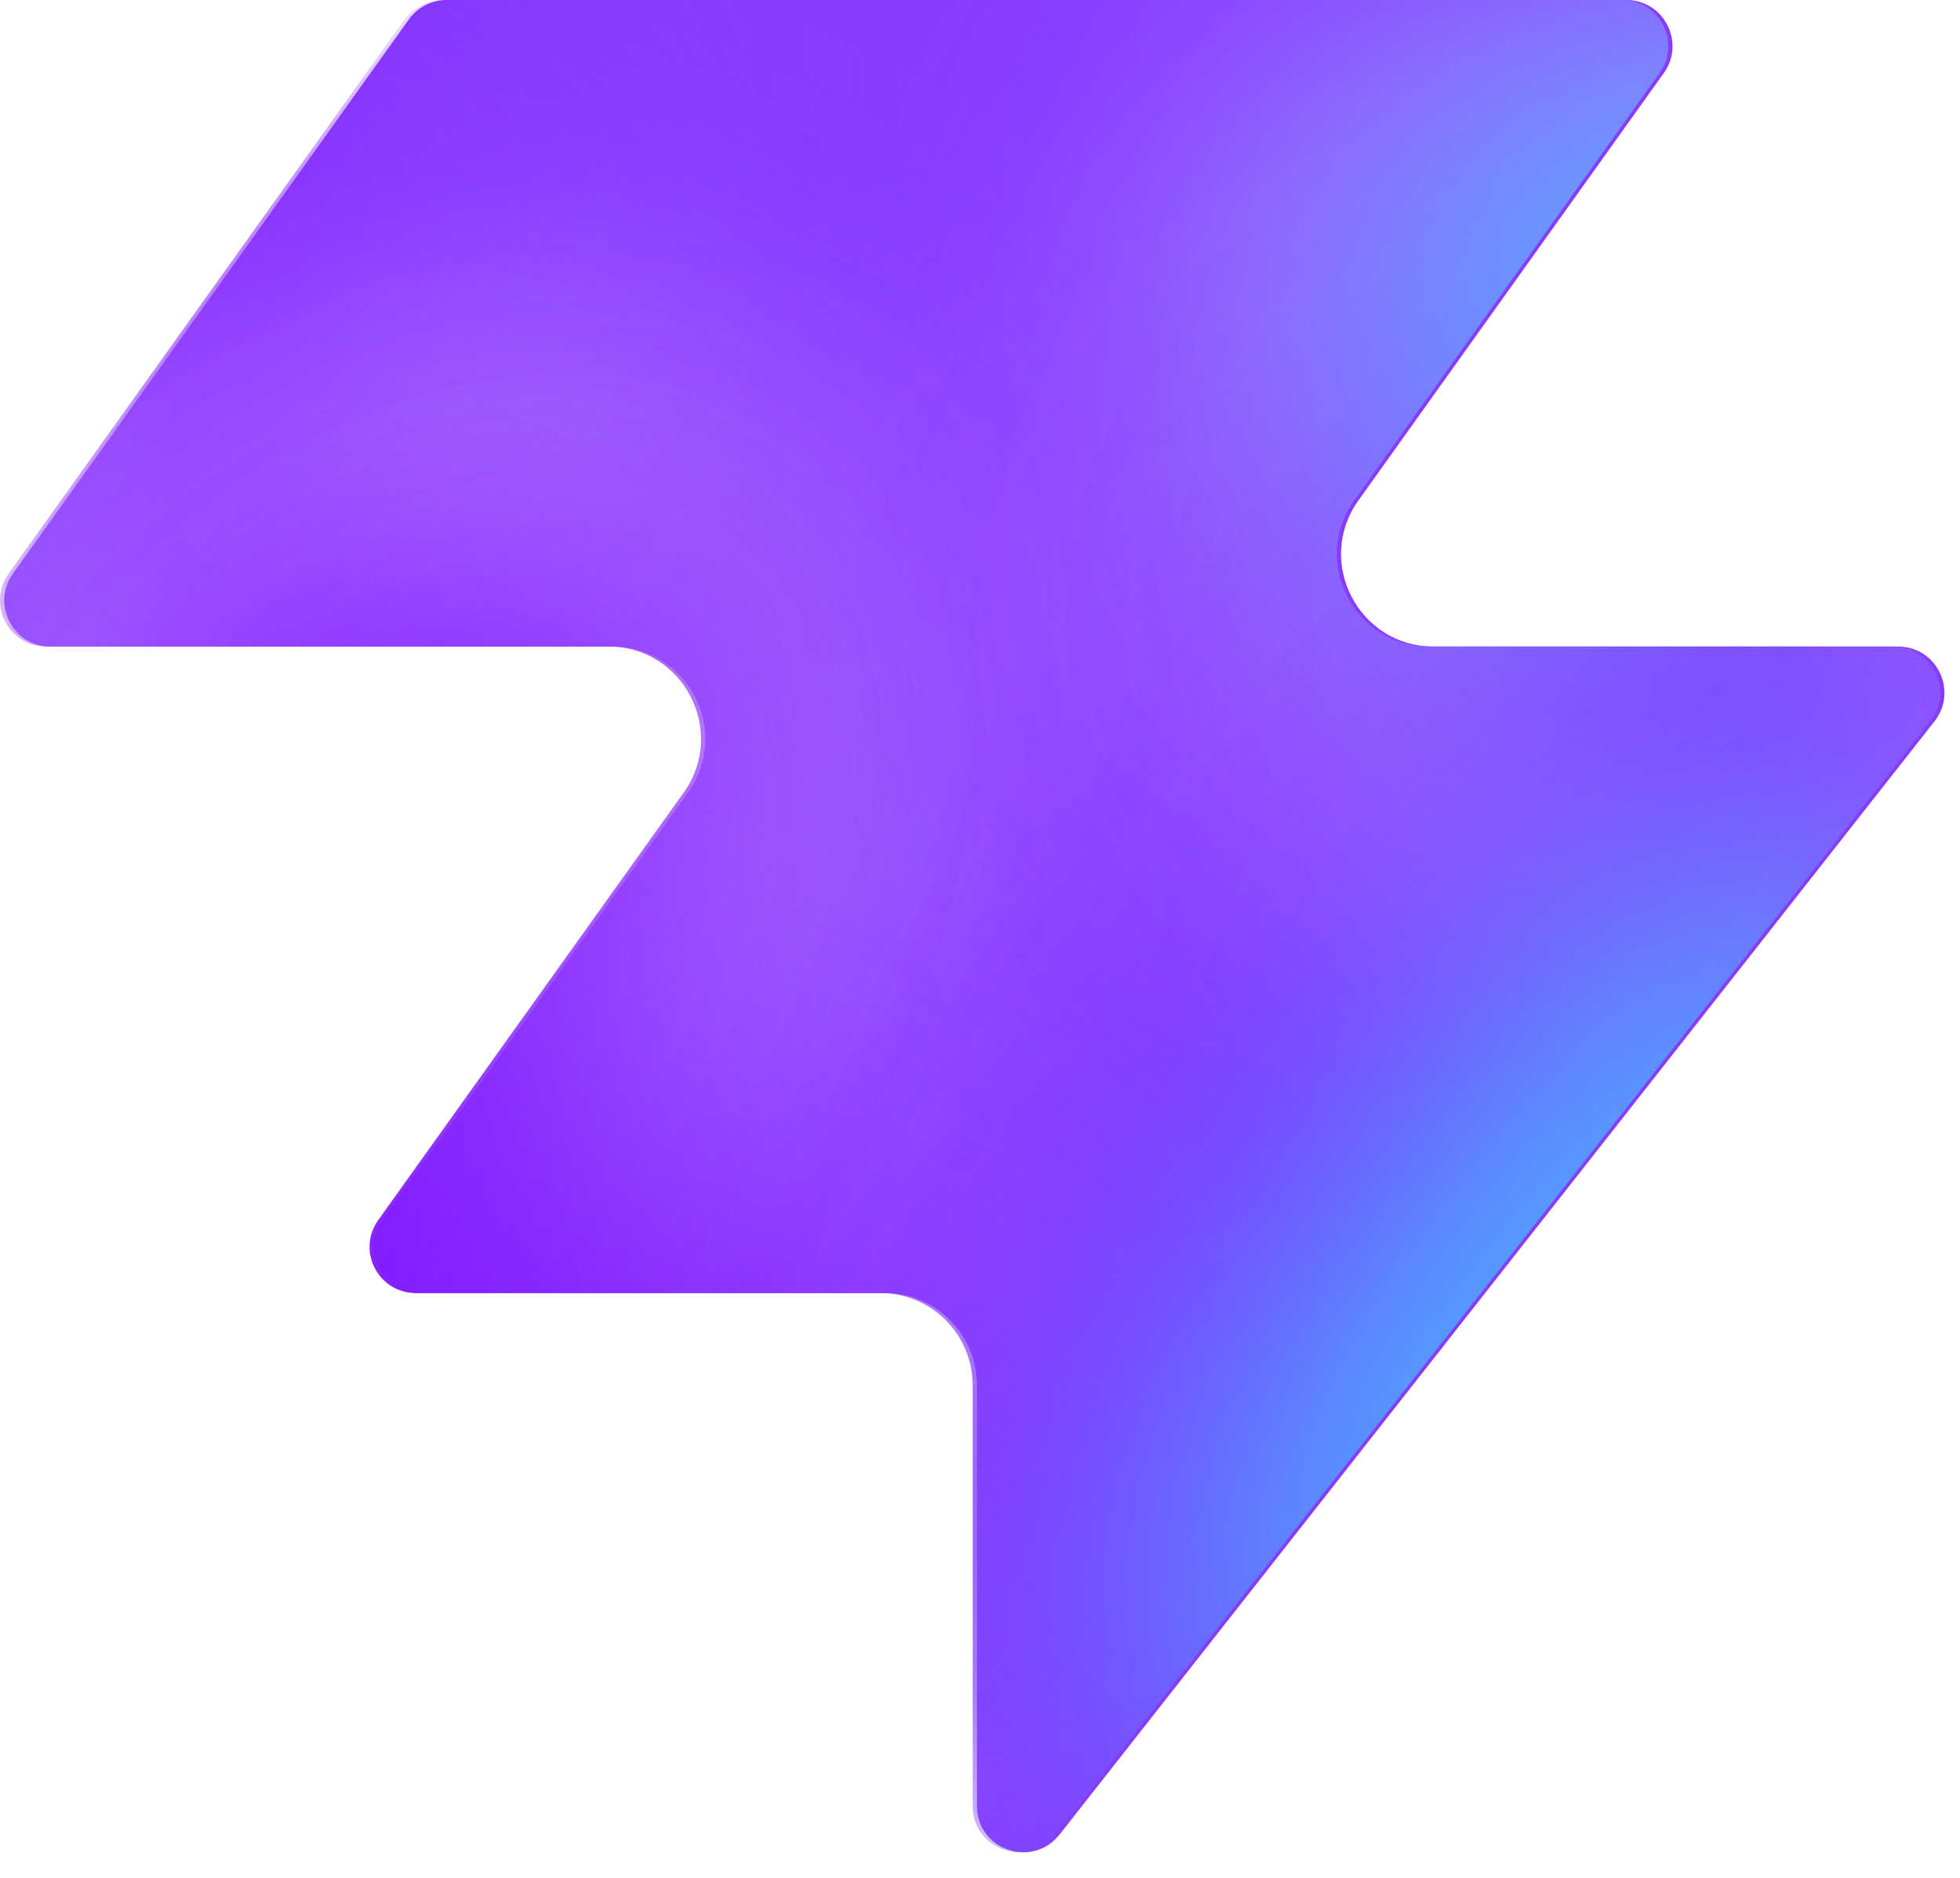
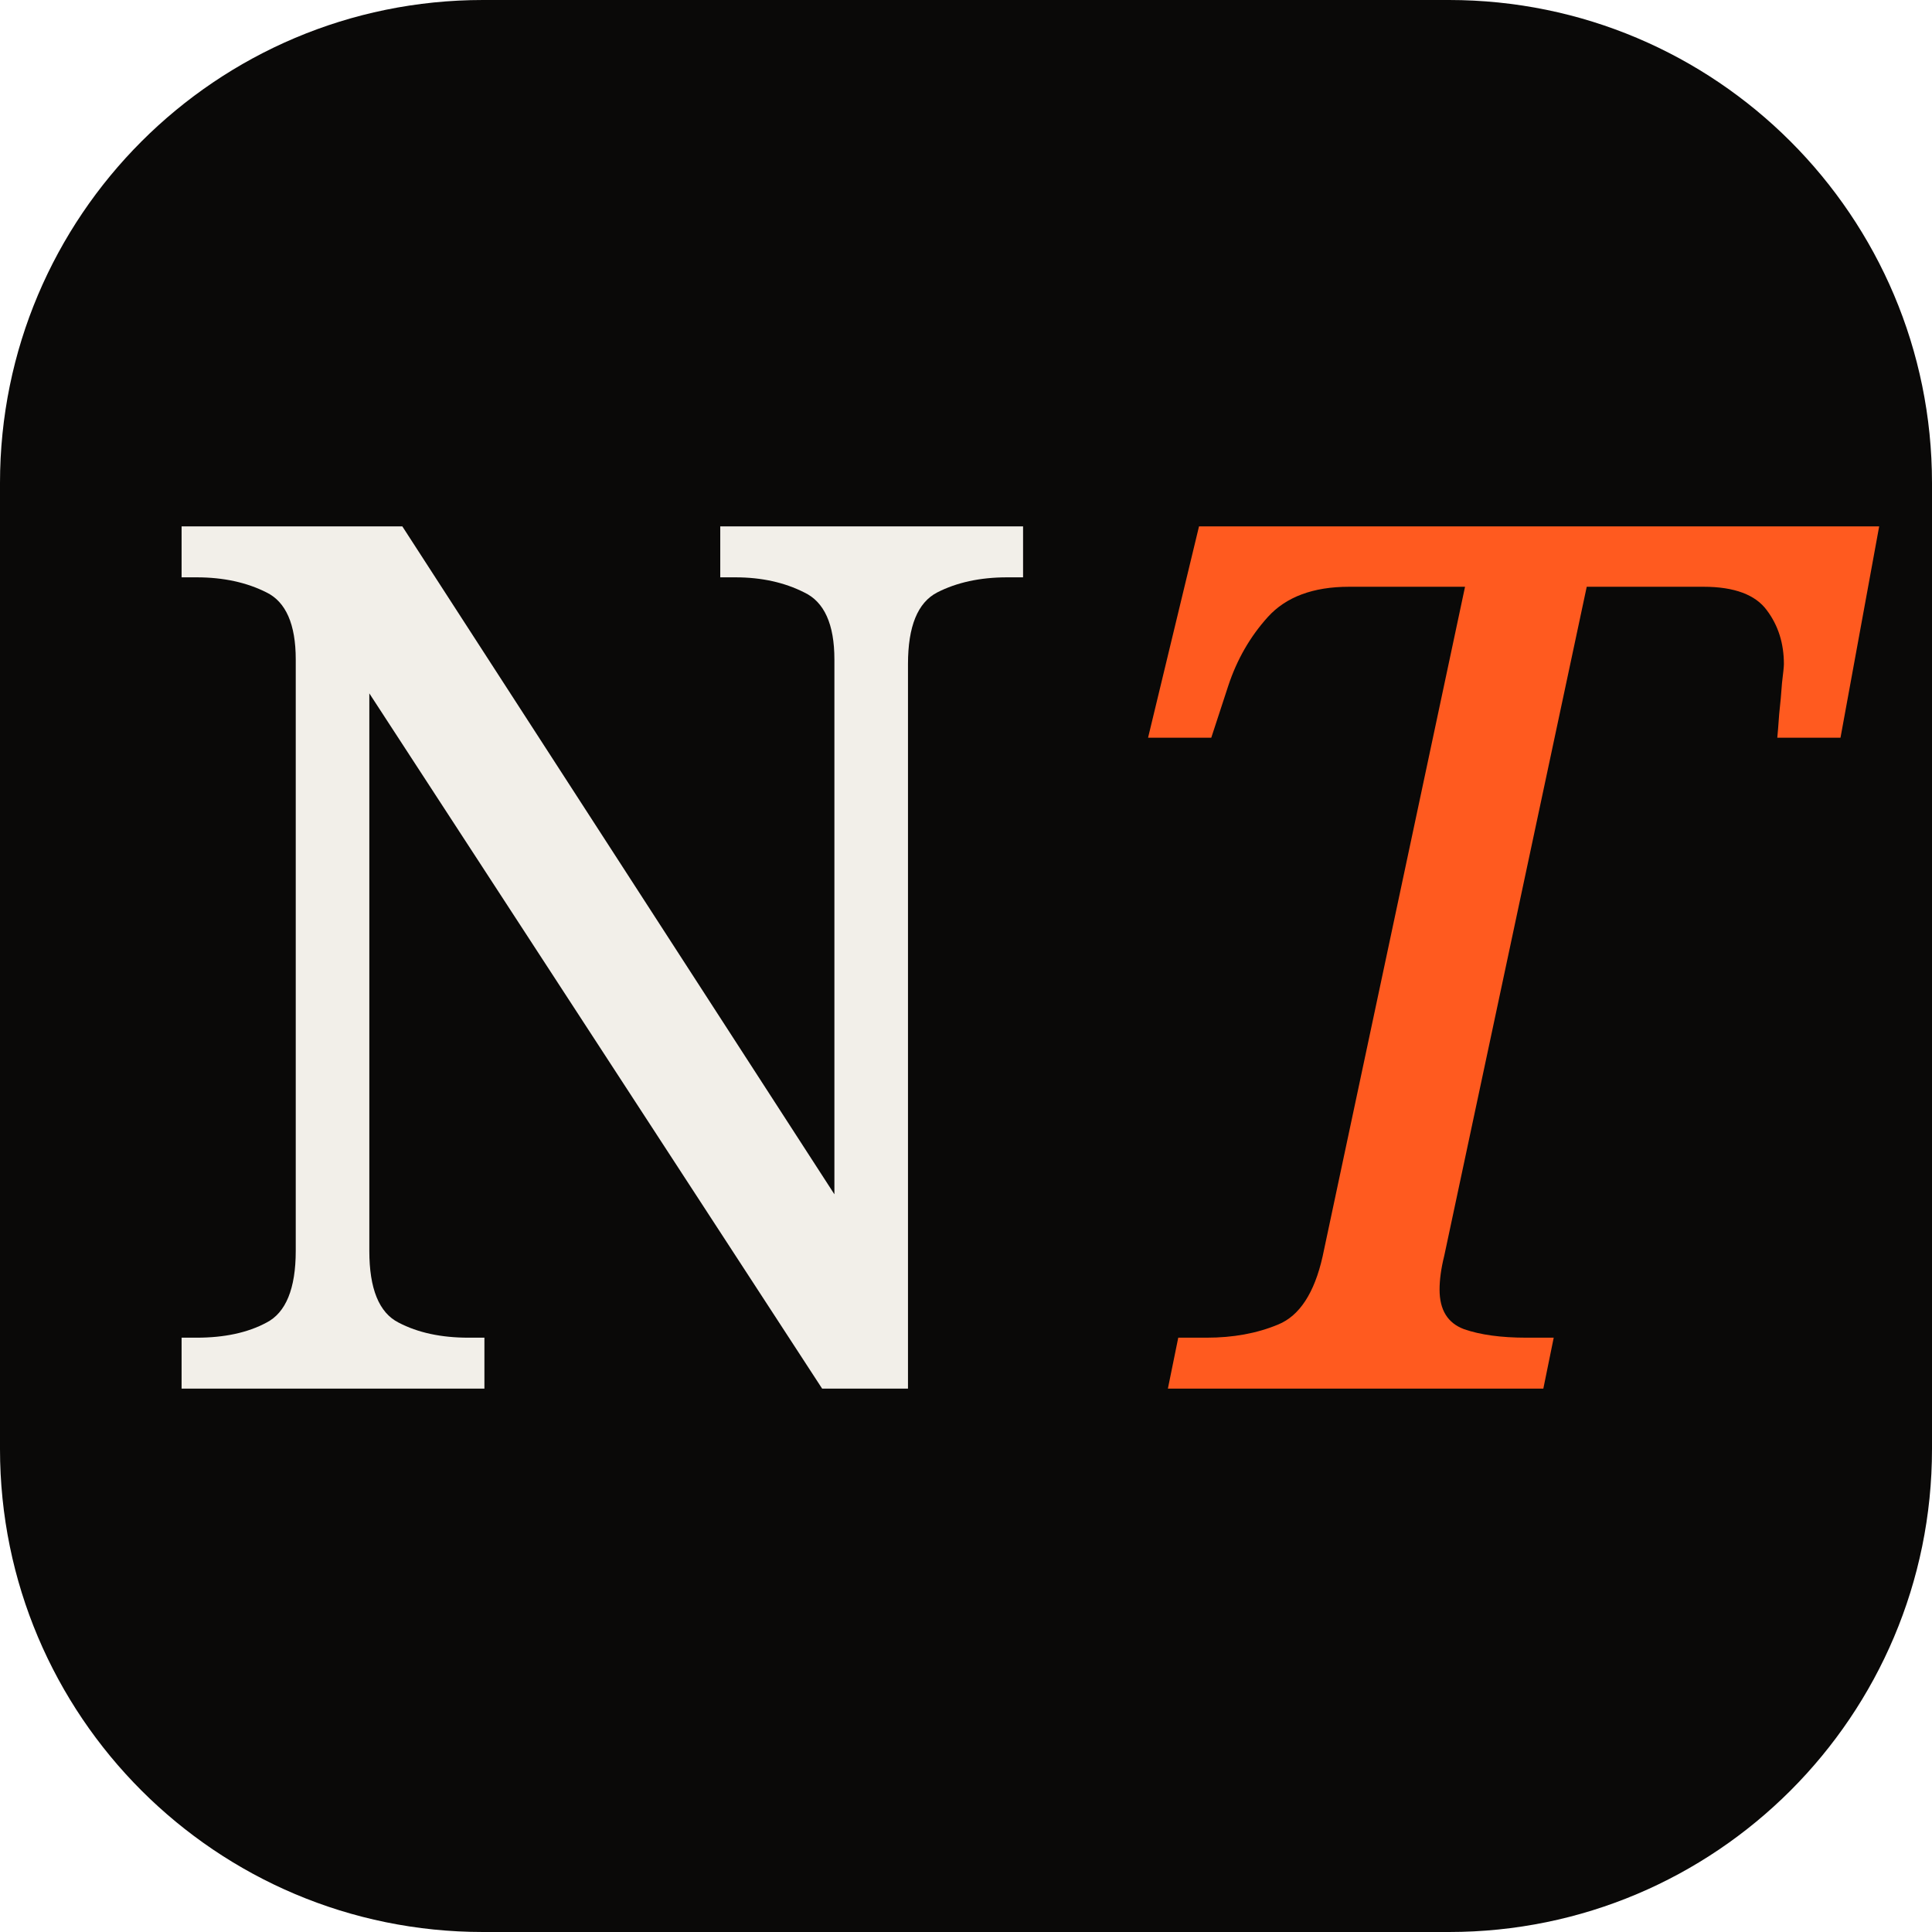
- <svg xmlns="http://www.w3.org/2000/svg" width="48" height="46" fill="none" viewBox="0 0 48 46">
-   <path fill="#863bff" d="M25.946 44.938c-.664.845-2.021.375-2.021-.698V33.937a2.26 2.26 0 0 0-2.262-2.262H10.287c-.92 0-1.456-1.04-.92-1.788l7.48-10.471c1.07-1.497 0-3.578-1.842-3.578H1.237c-.92 0-1.456-1.04-.92-1.788L10.013.474c.214-.297.556-.474.92-.474h28.894c.92 0 1.456 1.04.92 1.788l-7.48 10.471c-1.07 1.498 0 3.579 1.842 3.579h11.377c.943 0 1.473 1.088.89 1.83L25.947 44.94z" style="fill:#863bff;fill:color(display-p3 .525 .23 1);fill-opacity:1" />
-   <mask id="a" width="48" height="46" x="0" y="0" maskUnits="userSpaceOnUse" style="mask-type:alpha">
-     <path fill="#000" d="M25.842 44.938c-.664.844-2.021.375-2.021-.698V33.937a2.26 2.26 0 0 0-2.262-2.262H10.183c-.92 0-1.456-1.04-.92-1.788l7.48-10.471c1.07-1.498 0-3.579-1.842-3.579H1.133c-.92 0-1.456-1.04-.92-1.787L9.91.473c.214-.297.556-.474.92-.474h28.894c.92 0 1.456 1.04.92 1.788l-7.48 10.471c-1.07 1.498 0 3.578 1.842 3.578h11.377c.943 0 1.473 1.088.89 1.832L25.843 44.94z" style="fill:#000;fill-opacity:1" />
-   </mask>
-   <g mask="url(#a)">
-     <g filter="url(#b)">
-       <ellipse cx="5.508" cy="14.704" fill="#ede6ff" rx="5.508" ry="14.704" style="fill:#ede6ff;fill:color(display-p3 .927 .903 1);fill-opacity:1" transform="matrix(.00324 1 1 -.00324 -4.47 31.516)" />
-     </g>
-     <g filter="url(#c)">
-       <ellipse cx="10.399" cy="29.851" fill="#ede6ff" rx="10.399" ry="29.851" style="fill:#ede6ff;fill:color(display-p3 .927 .903 1);fill-opacity:1" transform="matrix(.00324 1 1 -.00324 -39.328 7.883)" />
-     </g>
-     <g filter="url(#d)">
-       <ellipse cx="5.508" cy="30.487" fill="#7e14ff" rx="5.508" ry="30.487" style="fill:#7e14ff;fill:color(display-p3 .492 .077 1);fill-opacity:1" transform="rotate(89.814 -25.913 -14.639)scale(1 -1)" />
-     </g>
-     <g filter="url(#e)">
-       <ellipse cx="5.508" cy="30.599" fill="#7e14ff" rx="5.508" ry="30.599" style="fill:#7e14ff;fill:color(display-p3 .492 .077 1);fill-opacity:1" transform="rotate(89.814 -32.644 -3.334)scale(1 -1)" />
-     </g>
-     <g filter="url(#f)">
-       <ellipse cx="5.508" cy="30.599" fill="#7e14ff" rx="5.508" ry="30.599" style="fill:#7e14ff;fill:color(display-p3 .492 .077 1);fill-opacity:1" transform="matrix(.00324 1 1 -.00324 -34.34 30.47)" />
-     </g>
-     <g filter="url(#g)">
-       <ellipse cx="14.072" cy="22.078" fill="#ede6ff" rx="14.072" ry="22.078" style="fill:#ede6ff;fill:color(display-p3 .927 .903 1);fill-opacity:1" transform="rotate(93.35 24.506 48.493)scale(-1 1)" />
-     </g>
-     <g filter="url(#h)">
-       <ellipse cx="3.47" cy="21.501" fill="#7e14ff" rx="3.47" ry="21.501" style="fill:#7e14ff;fill:color(display-p3 .492 .077 1);fill-opacity:1" transform="rotate(89.009 28.708 47.59)scale(-1 1)" />
-     </g>
-     <g filter="url(#i)">
-       <ellipse cx="3.47" cy="21.501" fill="#7e14ff" rx="3.47" ry="21.501" style="fill:#7e14ff;fill:color(display-p3 .492 .077 1);fill-opacity:1" transform="rotate(89.009 28.708 47.59)scale(-1 1)" />
-     </g>
-     <g filter="url(#j)">
-       <ellipse cx=".387" cy="8.972" fill="#7e14ff" rx="4.407" ry="29.108" style="fill:#7e14ff;fill:color(display-p3 .492 .077 1);fill-opacity:1" transform="rotate(39.51 .387 8.972)" />
-     </g>
-     <g filter="url(#k)">
-       <ellipse cx="47.523" cy="-6.092" fill="#7e14ff" rx="4.407" ry="29.108" style="fill:#7e14ff;fill:color(display-p3 .492 .077 1);fill-opacity:1" transform="rotate(37.892 47.523 -6.092)" />
-     </g>
-     <g filter="url(#l)">
-       <ellipse cx="41.412" cy="6.333" fill="#47bfff" rx="5.971" ry="9.665" style="fill:#47bfff;fill:color(display-p3 .28 .748 1);fill-opacity:1" transform="rotate(37.892 41.412 6.333)" />
-     </g>
-     <g filter="url(#m)">
-       <ellipse cx="-1.879" cy="38.332" fill="#7e14ff" rx="4.407" ry="29.108" style="fill:#7e14ff;fill:color(display-p3 .492 .077 1);fill-opacity:1" transform="rotate(37.892 -1.88 38.332)" />
-     </g>
-     <g filter="url(#n)">
-       <ellipse cx="-1.879" cy="38.332" fill="#7e14ff" rx="4.407" ry="29.108" style="fill:#7e14ff;fill:color(display-p3 .492 .077 1);fill-opacity:1" transform="rotate(37.892 -1.88 38.332)" />
-     </g>
-     <g filter="url(#o)">
-       <ellipse cx="35.651" cy="29.907" fill="#7e14ff" rx="4.407" ry="29.108" style="fill:#7e14ff;fill:color(display-p3 .492 .077 1);fill-opacity:1" transform="rotate(37.892 35.651 29.907)" />
-     </g>
-     <g filter="url(#p)">
-       <ellipse cx="38.418" cy="32.4" fill="#47bfff" rx="5.971" ry="15.297" style="fill:#47bfff;fill:color(display-p3 .28 .748 1);fill-opacity:1" transform="rotate(37.892 38.418 32.4)" />
-     </g>
-   </g>
-   <defs>
-     <filter id="b" width="60.045" height="41.654" x="-19.77" y="16.149" color-interpolation-filters="sRGB" filterUnits="userSpaceOnUse">
-       <feFlood flood-opacity="0" result="BackgroundImageFix" />
-       <feBlend in="SourceGraphic" in2="BackgroundImageFix" result="shape" />
-       <feGaussianBlur result="effect1_foregroundBlur_2002_17158" stdDeviation="7.659" />
-     </filter>
-     <filter id="c" width="90.34" height="51.437" x="-54.613" y="-7.533" color-interpolation-filters="sRGB" filterUnits="userSpaceOnUse">
-       <feFlood flood-opacity="0" result="BackgroundImageFix" />
-       <feBlend in="SourceGraphic" in2="BackgroundImageFix" result="shape" />
-       <feGaussianBlur result="effect1_foregroundBlur_2002_17158" stdDeviation="7.659" />
-     </filter>
-     <filter id="d" width="79.355" height="29.4" x="-49.64" y="2.03" color-interpolation-filters="sRGB" filterUnits="userSpaceOnUse">
-       <feFlood flood-opacity="0" result="BackgroundImageFix" />
-       <feBlend in="SourceGraphic" in2="BackgroundImageFix" result="shape" />
-       <feGaussianBlur result="effect1_foregroundBlur_2002_17158" stdDeviation="4.596" />
-     </filter>
-     <filter id="e" width="79.579" height="29.4" x="-45.045" y="20.029" color-interpolation-filters="sRGB" filterUnits="userSpaceOnUse">
-       <feFlood flood-opacity="0" result="BackgroundImageFix" />
-       <feBlend in="SourceGraphic" in2="BackgroundImageFix" result="shape" />
-       <feGaussianBlur result="effect1_foregroundBlur_2002_17158" stdDeviation="4.596" />
-     </filter>
-     <filter id="f" width="79.579" height="29.4" x="-43.513" y="21.178" color-interpolation-filters="sRGB" filterUnits="userSpaceOnUse">
-       <feFlood flood-opacity="0" result="BackgroundImageFix" />
-       <feBlend in="SourceGraphic" in2="BackgroundImageFix" result="shape" />
-       <feGaussianBlur result="effect1_foregroundBlur_2002_17158" stdDeviation="4.596" />
-     </filter>
-     <filter id="g" width="74.749" height="58.852" x="15.756" y="-17.901" color-interpolation-filters="sRGB" filterUnits="userSpaceOnUse">
-       <feFlood flood-opacity="0" result="BackgroundImageFix" />
-       <feBlend in="SourceGraphic" in2="BackgroundImageFix" result="shape" />
-       <feGaussianBlur result="effect1_foregroundBlur_2002_17158" stdDeviation="7.659" />
-     </filter>
-     <filter id="h" width="61.377" height="25.362" x="23.548" y="2.284" color-interpolation-filters="sRGB" filterUnits="userSpaceOnUse">
-       <feFlood flood-opacity="0" result="BackgroundImageFix" />
-       <feBlend in="SourceGraphic" in2="BackgroundImageFix" result="shape" />
-       <feGaussianBlur result="effect1_foregroundBlur_2002_17158" stdDeviation="4.596" />
-     </filter>
-     <filter id="i" width="61.377" height="25.362" x="23.548" y="2.284" color-interpolation-filters="sRGB" filterUnits="userSpaceOnUse">
-       <feFlood flood-opacity="0" result="BackgroundImageFix" />
-       <feBlend in="SourceGraphic" in2="BackgroundImageFix" result="shape" />
-       <feGaussianBlur result="effect1_foregroundBlur_2002_17158" stdDeviation="4.596" />
-     </filter>
-     <filter id="j" width="56.045" height="63.649" x="-27.636" y="-22.853" color-interpolation-filters="sRGB" filterUnits="userSpaceOnUse">
-       <feFlood flood-opacity="0" result="BackgroundImageFix" />
-       <feBlend in="SourceGraphic" in2="BackgroundImageFix" result="shape" />
-       <feGaussianBlur result="effect1_foregroundBlur_2002_17158" stdDeviation="4.596" />
-     </filter>
-     <filter id="k" width="54.814" height="64.646" x="20.116" y="-38.415" color-interpolation-filters="sRGB" filterUnits="userSpaceOnUse">
-       <feFlood flood-opacity="0" result="BackgroundImageFix" />
-       <feBlend in="SourceGraphic" in2="BackgroundImageFix" result="shape" />
-       <feGaussianBlur result="effect1_foregroundBlur_2002_17158" stdDeviation="4.596" />
-     </filter>
-     <filter id="l" width="33.541" height="35.313" x="24.641" y="-11.323" color-interpolation-filters="sRGB" filterUnits="userSpaceOnUse">
-       <feFlood flood-opacity="0" result="BackgroundImageFix" />
-       <feBlend in="SourceGraphic" in2="BackgroundImageFix" result="shape" />
-       <feGaussianBlur result="effect1_foregroundBlur_2002_17158" stdDeviation="4.596" />
-     </filter>
-     <filter id="m" width="54.814" height="64.646" x="-29.286" y="6.009" color-interpolation-filters="sRGB" filterUnits="userSpaceOnUse">
-       <feFlood flood-opacity="0" result="BackgroundImageFix" />
-       <feBlend in="SourceGraphic" in2="BackgroundImageFix" result="shape" />
-       <feGaussianBlur result="effect1_foregroundBlur_2002_17158" stdDeviation="4.596" />
-     </filter>
-     <filter id="n" width="54.814" height="64.646" x="-29.286" y="6.009" color-interpolation-filters="sRGB" filterUnits="userSpaceOnUse">
-       <feFlood flood-opacity="0" result="BackgroundImageFix" />
-       <feBlend in="SourceGraphic" in2="BackgroundImageFix" result="shape" />
-       <feGaussianBlur result="effect1_foregroundBlur_2002_17158" stdDeviation="4.596" />
-     </filter>
-     <filter id="o" width="54.814" height="64.646" x="8.244" y="-2.416" color-interpolation-filters="sRGB" filterUnits="userSpaceOnUse">
-       <feFlood flood-opacity="0" result="BackgroundImageFix" />
-       <feBlend in="SourceGraphic" in2="BackgroundImageFix" result="shape" />
-       <feGaussianBlur result="effect1_foregroundBlur_2002_17158" stdDeviation="4.596" />
-     </filter>
-     <filter id="p" width="39.409" height="43.623" x="18.713" y="10.588" color-interpolation-filters="sRGB" filterUnits="userSpaceOnUse">
-       <feFlood flood-opacity="0" result="BackgroundImageFix" />
-       <feBlend in="SourceGraphic" in2="BackgroundImageFix" result="shape" />
-       <feGaussianBlur result="effect1_foregroundBlur_2002_17158" stdDeviation="4.596" />
-     </filter>
-   </defs>
+ <svg xmlns="http://www.w3.org/2000/svg" viewBox="0 0 32 32">
+   <rect width="32" height="32" rx="8" fill="#0a0908" />
+   <text x="16" y="23" text-anchor="middle" font-family="Georgia, serif" font-size="20" fill="#f2efe9">N<tspan fill="#ff5a1f" font-style="italic">T</tspan>
+   </text>
</svg>
